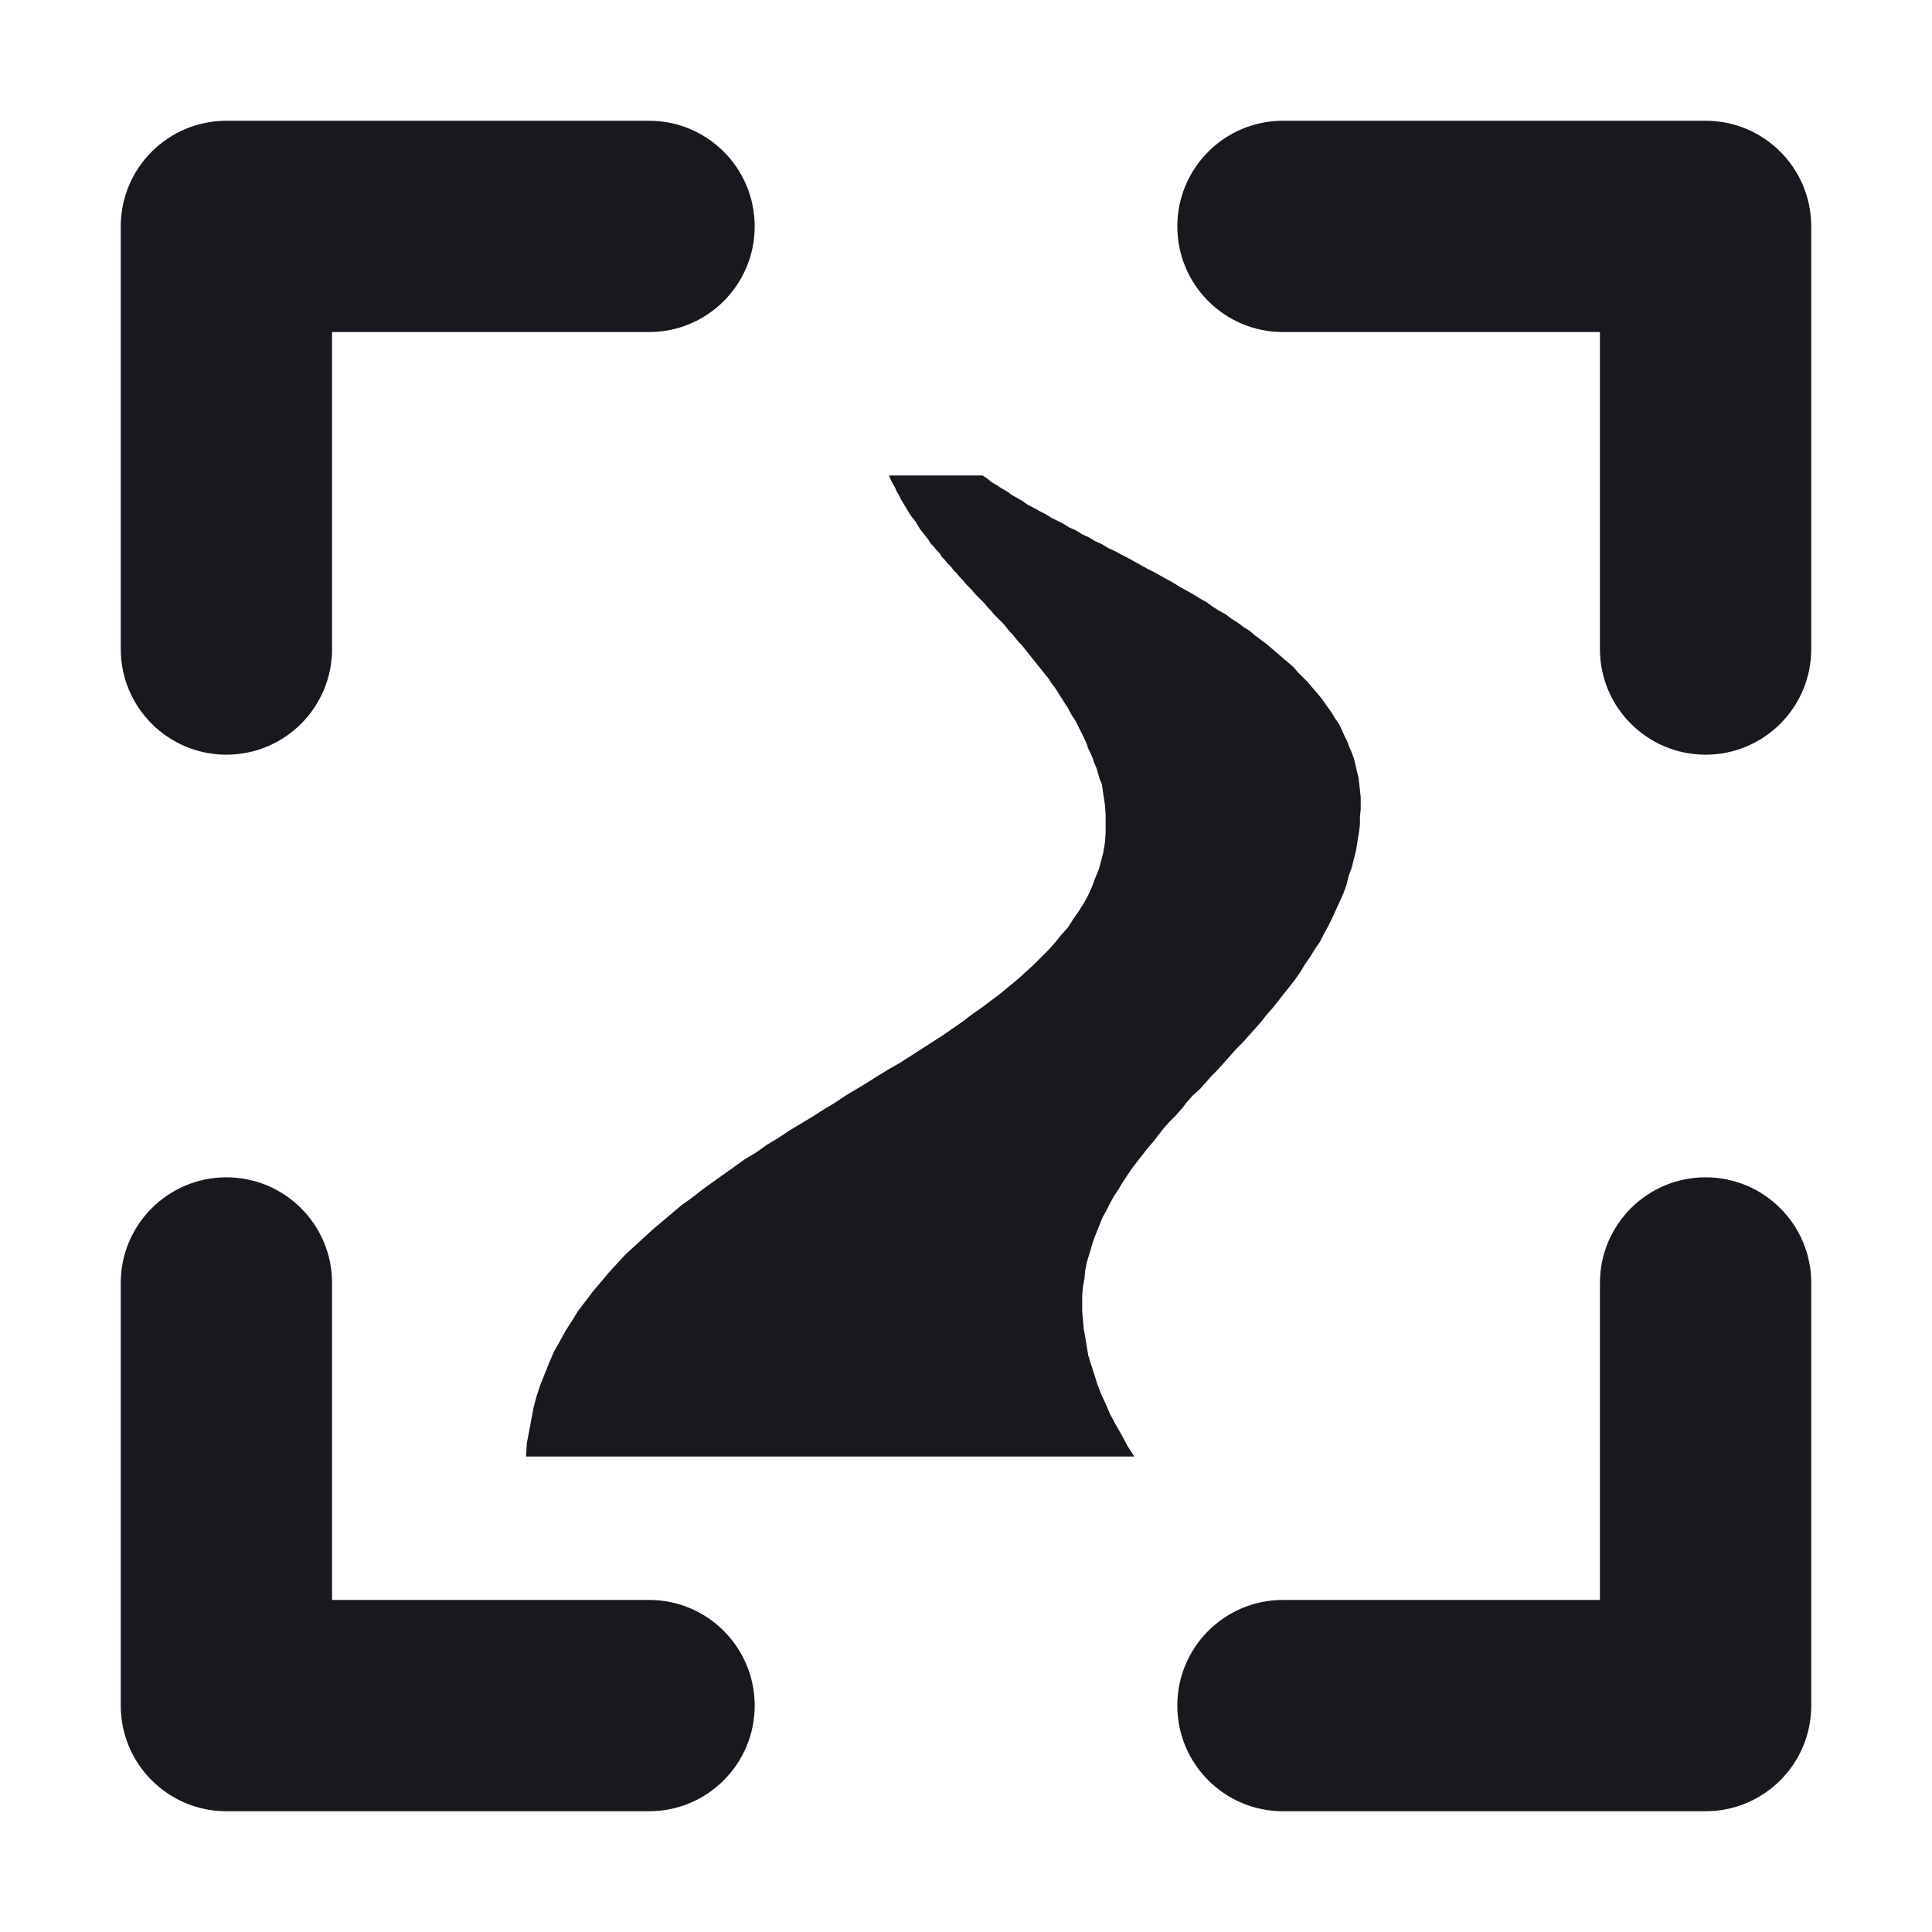
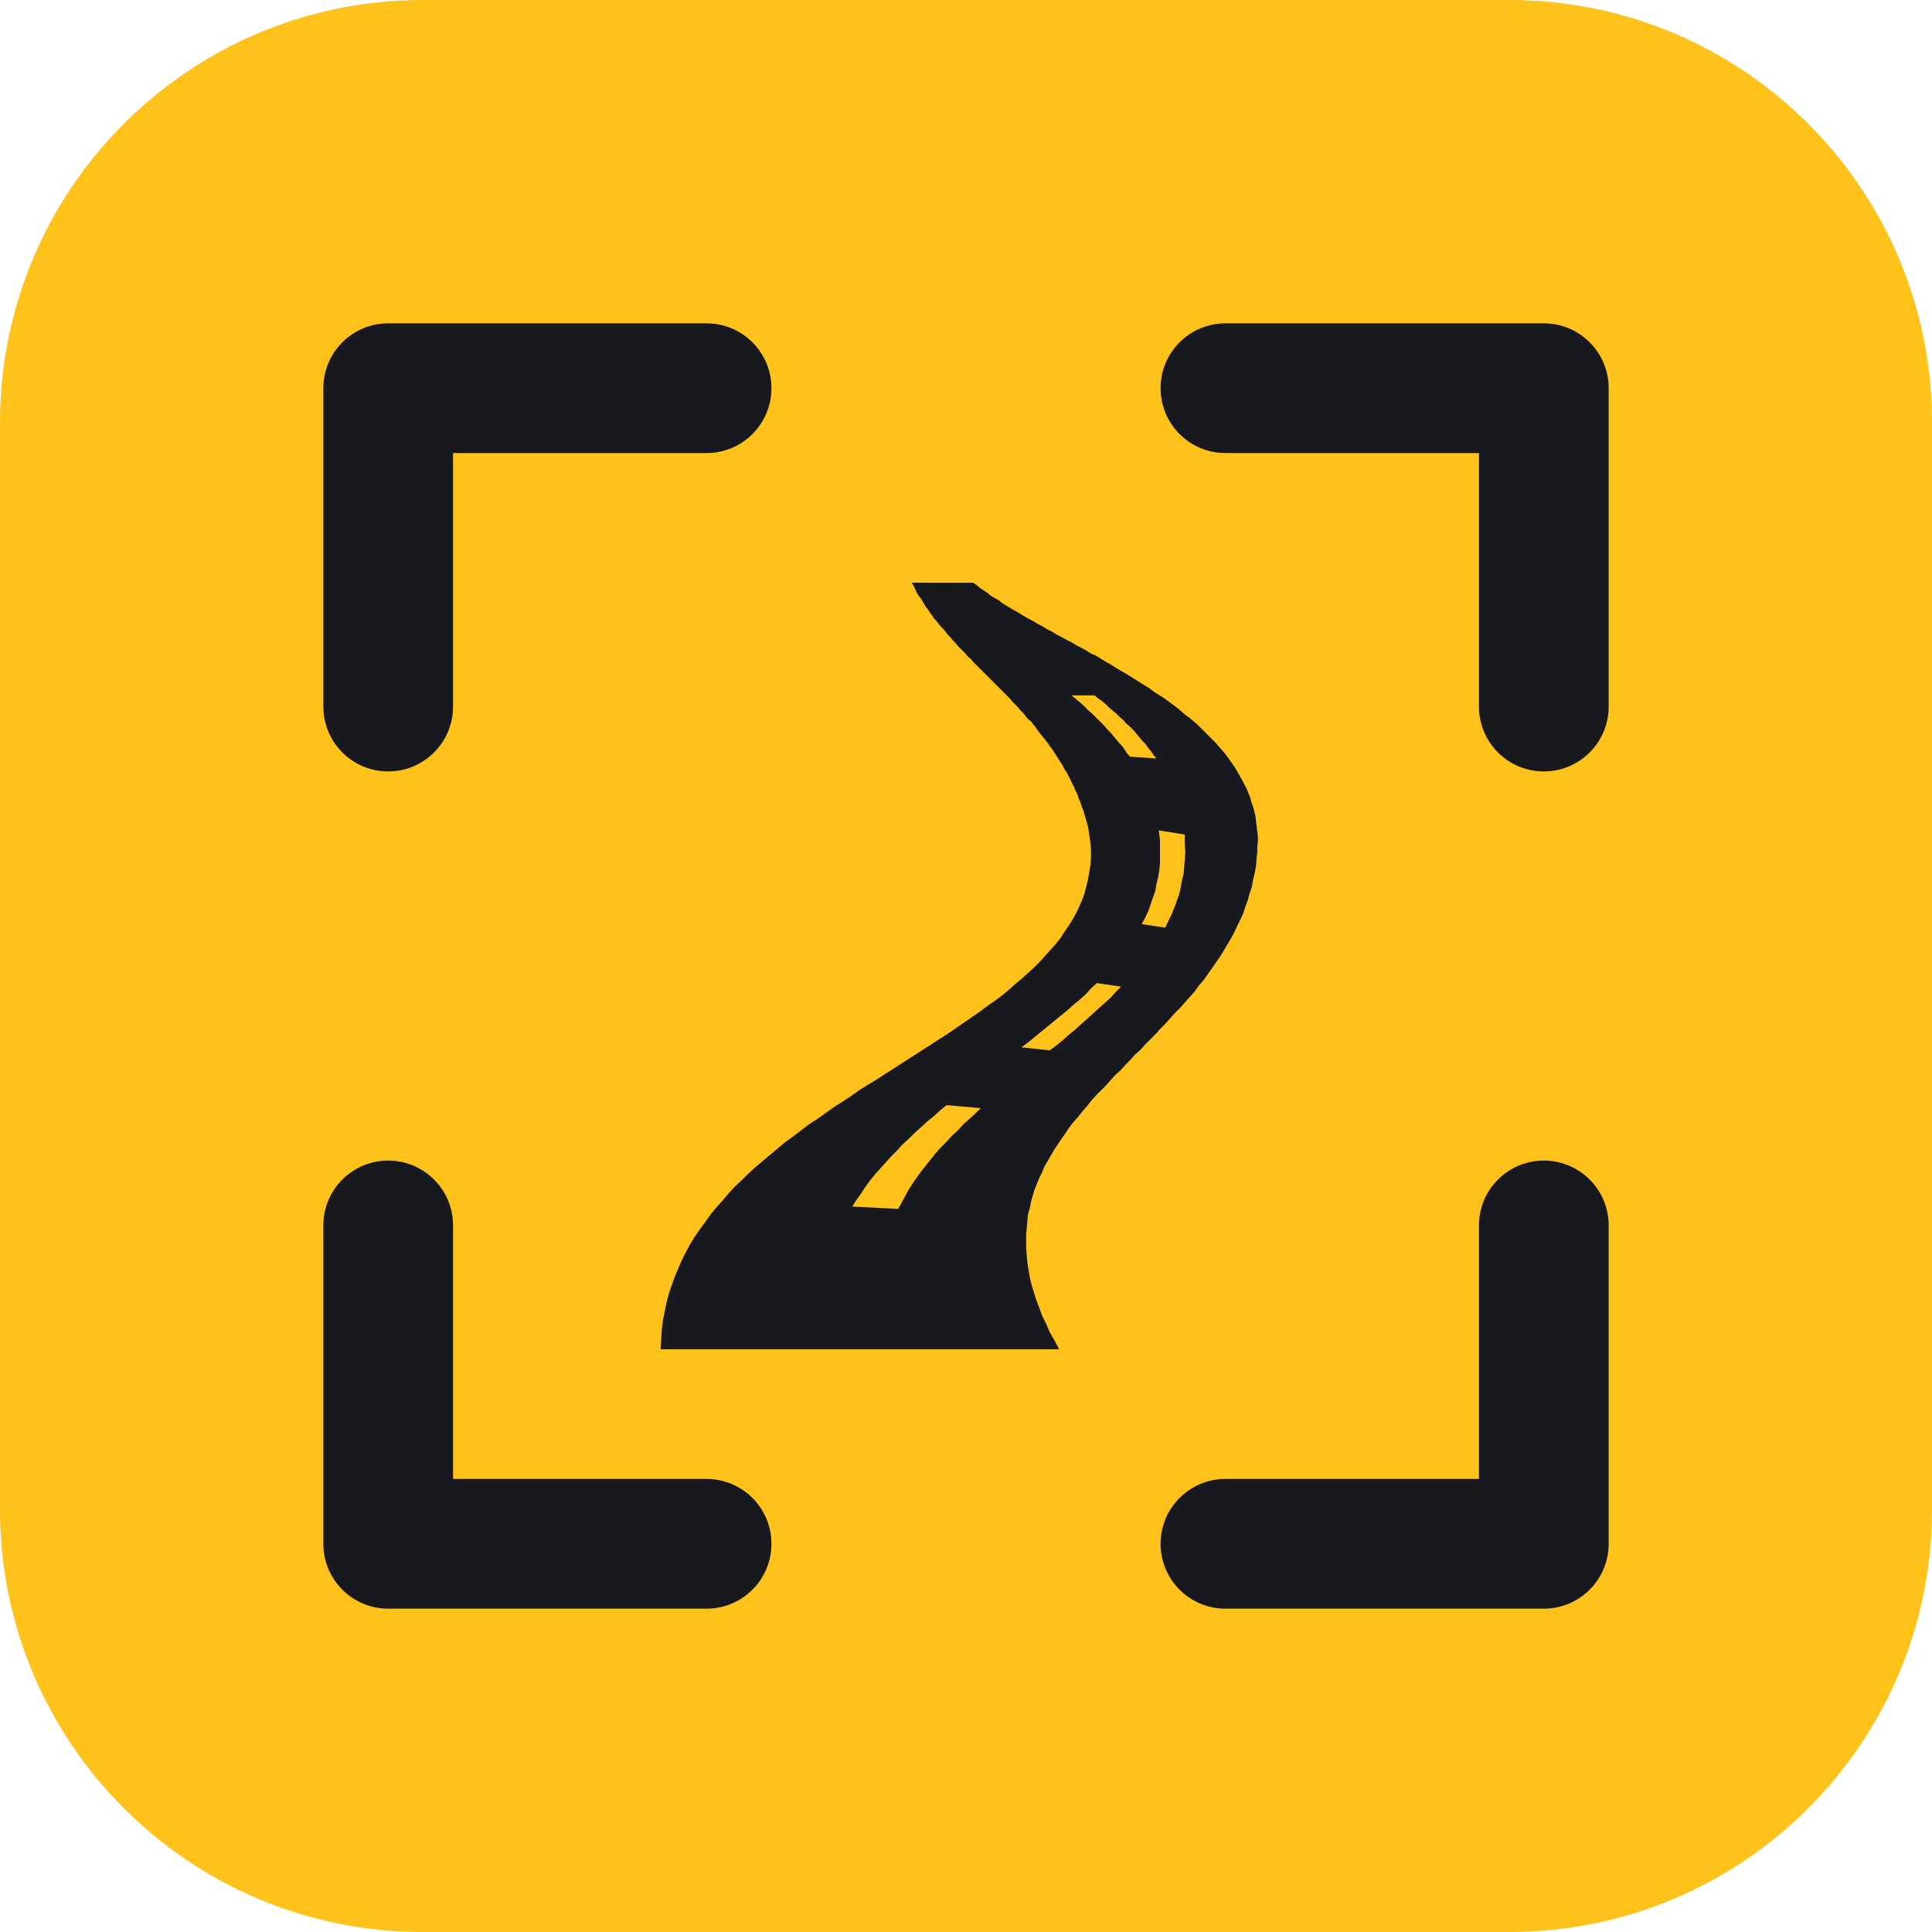
<svg xmlns="http://www.w3.org/2000/svg" viewBox="0 0 256 256" width="256" height="256">
-   <style>path{fill:#17191E}@media (prefers-color-scheme:dark){path{fill:#F6F4EE}}</style>
-   <path d="M86 44A14 14 0 0 0 86 16L30 16A14 14 0 0 0 16 30L16 86A14 14 0 0 0 44 86L44 44zM212 86A14 14 0 0 0 240 86L240 30A14 14 0 0 0 226 16L170 16A14 14 0 0 0 170 44L212 44zM170 212A14 14 0 0 0 170 240L226 240A14 14 0 0 0 240 226L240 170A14 14 0 0 0 212 170L212 212zM44 170A14 14 0 0 0 16 170L16 226A14 14 0 0 0 30 240L86 240A14 14 0 0 0 86 212L44 212zM69.7 193L69.8 191.3L70.1 189.7L70.4 188.1L70.7 186.5L71.1 185L71.6 183.5L72.2 182L72.8 180.5L73.4 179.1L74.2 177.7L74.9 176.4L75.8 175L76.6 173.7L77.6 172.4L78.5 171.2L79.6 169.9L80.6 168.7L81.7 167.5L82.8 166.3L84 165.2L85.2 164.1L86.5 162.9L87.7 161.9L89 160.8L90.3 159.7L91.7 158.7L93.1 157.6L94.5 156.6L95.9 155.6L97.3 154.6L98.7 153.6L100.2 152.7L101.6 151.7L103.1 150.8L104.6 149.8L106.1 148.9L107.6 148L109 147.1L110.5 146.2L112 145.2L113.5 144.3L115 143.4L116.4 142.5L117.9 141.6L119.3 140.8L120.7 139.9L122.1 139L123.5 138.1L124.9 137.2L126.2 136.3L127.5 135.4L128.8 134.4L130.1 133.5L131.3 132.6L132.5 131.7L133.7 130.7L134.8 129.8L135.9 128.8L136.9 127.9L137.9 126.9L138.9 125.9L139.8 124.9L140.6 123.9L141.5 122.9L142.2 121.8L142.9 120.8L143.6 119.7L144.2 118.6L144.7 117.5L145.1 116.4L145.6 115.2L145.9 114.1L146.2 112.9L146.4 111.7L146.5 110.4L146.5 109.2L146.5 107.9L146.4 106.6L146.2 105.3L146 103.9L145.7 103.2L145.5 102.5L145.3 101.8L145 101.1L144.8 100.5L144.5 99.8L144.2 99.2L144 98.6L143.7 97.9L143.4 97.3L143.1 96.7L142.8 96.1L142.5 95.5L142.1 94.9L141.8 94.4L141.5 93.8L141.1 93.2L140.8 92.7L140.4 92.1L140.1 91.6L139.7 91L139.3 90.5L139 90L138.6 89.5L138.2 89L137.8 88.5L137.4 88L137 87.5L136.6 87L136.2 86.5L135.8 86L135.4 85.5L135 85.1L134.6 84.6L134.2 84.1L133.8 83.7L133.4 83.2L133 82.7L132.6 82.3L132.1 81.8L131.7 81.4L131.3 80.9L130.9 80.5L130.5 80L130.1 79.6L129.6 79.1L129.2 78.7L128.8 78.2L128.4 77.8L128 77.4L127.6 76.9L127.2 76.5L126.8 76L126.4 75.6L126 75.1L125.6 74.7L125.2 74.2L124.8 73.8L124.5 73.3L124.1 72.9L123.7 72.4L123.3 72L123 71.5L122.6 71L122.3 70.6L121.9 70.1L121.6 69.6L121.3 69.1L120.9 68.6L120.6 68.2L120.3 67.7L120 67.2L119.7 66.7L119.4 66.2L119.1 65.6L118.8 65.1L118.6 64.6L118.3 64.1L118 63.5L117.8 63L130.2 63L130.8 63.4L131.4 63.9L132.1 64.3L132.7 64.7L133.4 65.1L134.1 65.6L134.8 66L135.5 66.4L136.2 66.9L137 67.3L137.7 67.7L138.5 68.1L139.3 68.6L140.1 69L140.9 69.4L141.7 69.9L142.6 70.3L143.4 70.8L144.3 71.2L145.1 71.7L146 72.1L146.8 72.6L147.7 73L148.6 73.5L149.4 73.9L150.3 74.4L151.2 74.9L152.1 75.4L152.9 75.8L153.8 76.3L154.7 76.8L155.6 77.3L156.4 77.8L157.3 78.3L158.2 78.8L159 79.3L159.9 79.8L160.7 80.4L161.5 80.9L162.4 81.4L163.2 82L164 82.5L164.8 83.1L165.6 83.6L166.3 84.2L167.1 84.8L167.9 85.4L168.6 86L169.3 86.6L170 87.2L170.7 87.8L171.4 88.4L172 89.1L172.6 89.7L173.3 90.4L173.8 91L174.4 91.7L175 92.4L175.5 93.1L176 93.8L176.5 94.5L176.9 95.2L177.4 95.9L177.8 96.7L178.1 97.4L178.5 98.2L178.8 99L179.1 99.7L179.4 100.5L179.6 101.3L179.8 102.2L180 103L180.1 103.8L180.2 104.7L180.3 105.6L180.3 106.4L180.3 107.3L180.2 108.2L180.2 109.2L180.1 110.1L179.9 111.3L179.7 112.6L179.4 113.8L179.1 115L178.7 116.1L178.4 117.3L178 118.4L177.5 119.5L177 120.6L176.5 121.7L176 122.7L175.4 123.8L174.9 124.8L174.2 125.8L173.6 126.8L172.9 127.8L172.3 128.8L171.6 129.8L170.9 130.7L170.1 131.7L169.4 132.6L168.6 133.6L167.8 134.5L167.1 135.4L166.3 136.3L165.5 137.2L164.7 138.1L163.8 139L163 139.9L162.2 140.8L161.4 141.7L160.6 142.5L159.8 143.4L159 144.3L158.1 145.1L157.3 146L156.6 146.9L155.8 147.8L155 148.6L154.2 149.5L153.5 150.4L152.8 151.3L152.1 152.1L151.4 153L150.7 153.9L150 154.8L149.4 155.7L148.8 156.6L148.2 157.6L147.6 158.5L147.1 159.4L146.6 160.4L146.1 161.3L145.7 162.3L145.3 163.3L144.9 164.3L144.6 165.3L144.3 166.3L144 167.3L143.8 168.3L143.7 169.4L143.5 170.5L143.4 171.6L143.4 172.7L143.4 173.8L143.5 174.9L143.6 176.1L143.8 177.2L144 178.4L144.2 179.6L144.6 180.9L145 182.1L145.4 183.4L145.9 184.7L146.5 186L147.1 187.4L147.8 188.7L148.6 190.1L149.4 191.6L150.3 193z" />
+   <rect width="256" height="256" rx="56" fill="#FFC21A" />
+   <g transform="translate(28 28) scale(.78125)">
+     <path fill="#17191E" fill-rule="evenodd" d="M84 41A11 11 0 0 0 84 19L30 19A11 11 0 0 0 19 30L19 84A11 11 0 0 0 41 84L41 41zM215 84A11 11 0 0 0 237 84L237 30A11 11 0 0 0 226 19L172 19A11 11 0 0 0 172 41L215 41zM172 215A11 11 0 0 0 172 237L226 237A11 11 0 0 0 237 226L237 172A11 11 0 0 0 215 172L215 215zM41 172A11 11 0 0 0 19 172L19 226A11 11 0 0 0 30 237L84 237A11 11 0 0 0 84 215L41 215zM76.2 193L76.3 191.3L76.4 189.7L76.6 188.1L76.9 186.6L77.2 185.1L77.6 183.6L78.1 182.1L78.6 180.7L79.2 179.3L79.8 177.9L80.5 176.5L81.2 175.2L82 173.9L82.9 172.6L83.8 171.4L84.7 170.1L85.7 168.9L86.7 167.8L87.7 166.6L88.8 165.4L90 164.3L91.1 163.2L92.3 162.1L93.5 161.1L94.8 160L96 159L97.3 157.9L98.7 156.9L100 155.9L101.3 154.9L102.7 154L104.1 153L105.5 152L106.9 151.1L108.3 150.2L109.7 149.2L111.1 148.3L112.6 147.4L114 146.5L115.4 145.6L116.8 144.7L118.2 143.8L119.6 142.9L121 142L122.4 141.1L123.8 140.2L125.2 139.3L126.5 138.4L127.8 137.5L129.1 136.6L130.4 135.7L131.6 134.8L132.9 133.9L134.1 133L135.2 132.1L136.3 131.1L137.4 130.2L138.5 129.2L139.5 128.3L140.5 127.3L141.4 126.3L142.3 125.3L143.2 124.3L144 123.3L144.7 122.2L145.4 121.2L146.1 120.1L146.7 119L147.2 117.9L147.7 116.8L148.1 115.7L148.4 114.5L148.7 113.3L148.9 112.1L149.1 110.9L149.2 109.6L149.2 108.4L149.1 107.1L148.9 105.7L148.7 104.4L148.5 103.7L148.3 103L148.1 102.3L147.9 101.6L147.6 100.9L147.4 100.2L147.1 99.6L146.9 98.9L146.6 98.3L146.3 97.6L146 97L145.7 96.4L145.4 95.8L145.1 95.2L144.7 94.6L144.4 94L144 93.4L143.7 92.9L143.3 92.3L143 91.8L142.6 91.2L142.2 90.7L141.8 90.1L141.4 89.6L141 89.1L140.6 88.6L140.2 88.1L139.8 87.5L139.4 87L139 86.5L138.5 86.1L138.1 85.6L137.7 85.1L137.2 84.6L136.8 84.1L136.4 83.7L135.9 83.2L135.5 82.7L135 82.2L134.6 81.8L134.1 81.3L133.7 80.9L133.2 80.4L132.8 80L132.3 79.5L131.9 79.1L131.4 78.6L131 78.2L130.5 77.7L130.1 77.3L129.6 76.8L129.2 76.4L128.8 75.9L128.3 75.5L127.9 75L127.5 74.6L127 74.1L126.6 73.7L126.2 73.2L125.8 72.8L125.4 72.3L125 71.9L124.6 71.4L124.2 70.9L123.8 70.5L123.4 70L123 69.5L122.6 69.1L122.3 68.6L121.9 68.1L121.6 67.6L121.2 67.1L120.9 66.6L120.6 66.1L120.3 65.6L119.9 65.1L119.6 64.6L119.4 64.1L119.1 63.5L118.8 63L129.2 63L129.8 63.4L130.4 63.9L131 64.3L131.6 64.7L132.2 65.2L132.9 65.6L133.6 66L134.2 66.5L134.9 66.9L135.7 67.4L136.4 67.8L137.1 68.2L137.9 68.7L138.6 69.1L139.4 69.5L140.2 70L141 70.4L141.8 70.9L142.6 71.3L143.4 71.8L144.2 72.2L145.1 72.7L145.9 73.1L146.7 73.6L147.5 74L148.4 74.5L149.2 75L150.1 75.4L150.9 75.9L151.7 76.4L152.6 76.9L153.4 77.4L154.2 77.9L155.1 78.4L155.9 78.9L156.7 79.4L157.5 79.9L158.3 80.4L159.1 80.9L159.9 81.5L160.7 82L161.5 82.5L162.3 83.1L163 83.6L163.8 84.2L164.5 84.8L165.2 85.4L165.9 85.9L166.6 86.5L167.3 87.1L167.9 87.7L168.6 88.4L169.2 89L169.8 89.6L170.4 90.2L171 90.9L171.6 91.6L172.1 92.2L172.6 92.9L173.1 93.6L173.6 94.3L174 95L174.4 95.7L174.8 96.4L175.2 97.2L175.6 97.9L175.9 98.7L176.2 99.4L176.4 100.2L176.7 101L176.9 101.8L177.1 102.6L177.2 103.5L177.3 104.3L177.4 105.2L177.5 106L177.5 106.9L177.4 107.8L177.4 108.7L177.3 109.6L177.2 110.9L177 112.1L176.7 113.3L176.5 114.5L176.1 115.7L175.8 116.8L175.4 117.9L175 119.1L174.5 120.2L174 121.2L173.5 122.3L172.9 123.4L172.3 124.4L171.7 125.4L171.1 126.4L170.4 127.4L169.7 128.4L169 129.4L168.3 130.4L167.5 131.3L166.8 132.3L166 133.2L165.2 134.1L164.4 135L163.5 135.9L162.7 136.8L161.9 137.7L161 138.6L160.2 139.5L159.3 140.4L158.4 141.3L157.6 142.2L156.7 143L155.9 143.9L155 144.8L154.2 145.7L153.3 146.5L152.5 147.4L151.7 148.3L150.8 149.2L150 150L149.2 150.9L148.5 151.8L147.7 152.7L147 153.6L146.2 154.5L145.5 155.4L144.9 156.3L144.2 157.3L143.6 158.2L143 159.1L142.4 160.1L141.9 161L141.3 162L140.9 163L140.4 164L140 165L139.6 166L139.3 167L139 168.1L138.8 169.1L138.5 170.2L138.4 171.3L138.3 172.4L138.2 173.6L138.2 174.7L138.2 175.9L138.3 177.1L138.4 178.3L138.6 179.5L138.8 180.7L139.1 182L139.5 183.3L139.9 184.6L140.4 185.9L140.9 187.3L141.6 188.7L142.2 190.1L143 191.5L143.8 193zM108.7 168.8L109.4 167.7L110.2 166.6L110.9 165.5L111.7 164.4L112.6 163.3L113.5 162.3L114.4 161.3L115.3 160.3L116.3 159.3L117.2 158.3L118.3 157.3L119.3 156.3L120.3 155.4L121.4 154.4L122.5 153.5L123.6 152.5L124.7 151.6L130.5 152.1L129.5 153.1L128.5 154L127.5 154.9L126.6 155.9L125.6 156.8L124.7 157.8L123.8 158.7L122.9 159.7L122.1 160.7L121.3 161.7L120.5 162.7L119.7 163.8L119 164.8L118.3 165.9L117.7 167L117.1 168.1L116.5 169.2zM137.4 141.8L138.6 140.9L139.7 140L140.8 139.1L141.9 138.2L143 137.3L144.1 136.4L145.2 135.5L146.2 134.6L147.3 133.7L148.3 132.8L149.2 131.8L150.2 130.9L154.3 131.5L153.4 132.4L152.5 133.4L151.5 134.3L150.5 135.2L149.5 136.1L148.5 137L147.5 137.9L146.5 138.8L145.4 139.7L144.4 140.6L143.3 141.5L142.2 142.3zM157.8 120.9L158.4 119.8L158.9 118.7L159.3 117.6L159.7 116.4L160.1 115.3L160.3 114.1L160.6 112.9L160.8 111.7L160.9 110.5L160.9 109.2L160.9 107.9L160.9 106.6L160.8 105.8L160.7 105L165.1 105.7L165.1 106.6L165.1 107.4L165.2 108.7L165.1 110L165 111.2L164.9 112.4L164.6 113.6L164.4 114.8L164.1 116L163.7 117.1L163.3 118.2L162.8 119.4L162.3 120.4L161.8 121.5zM155.8 92.5L155.3 91.9L154.9 91.3L154.5 90.7L154 90.2L153.5 89.6L153 89L152.5 88.4L152 87.9L151.5 87.3L151 86.8L150.5 86.3L149.9 85.7L149.4 85.2L148.8 84.7L148.3 84.2L147.7 83.6L147.1 83.1L146.5 82.6L145.9 82.1L149.8 82.1L150.4 82.6L151.1 83.1L151.7 83.6L152.3 84.2L152.9 84.7L153.5 85.2L154.1 85.8L154.7 86.3L155.2 86.9L155.8 87.4L156.4 88L156.9 88.6L157.4 89.2L157.9 89.8L158.4 90.3L158.9 91L159.4 91.6L159.8 92.2L160.3 92.8z" />
+   </g>
</svg>
